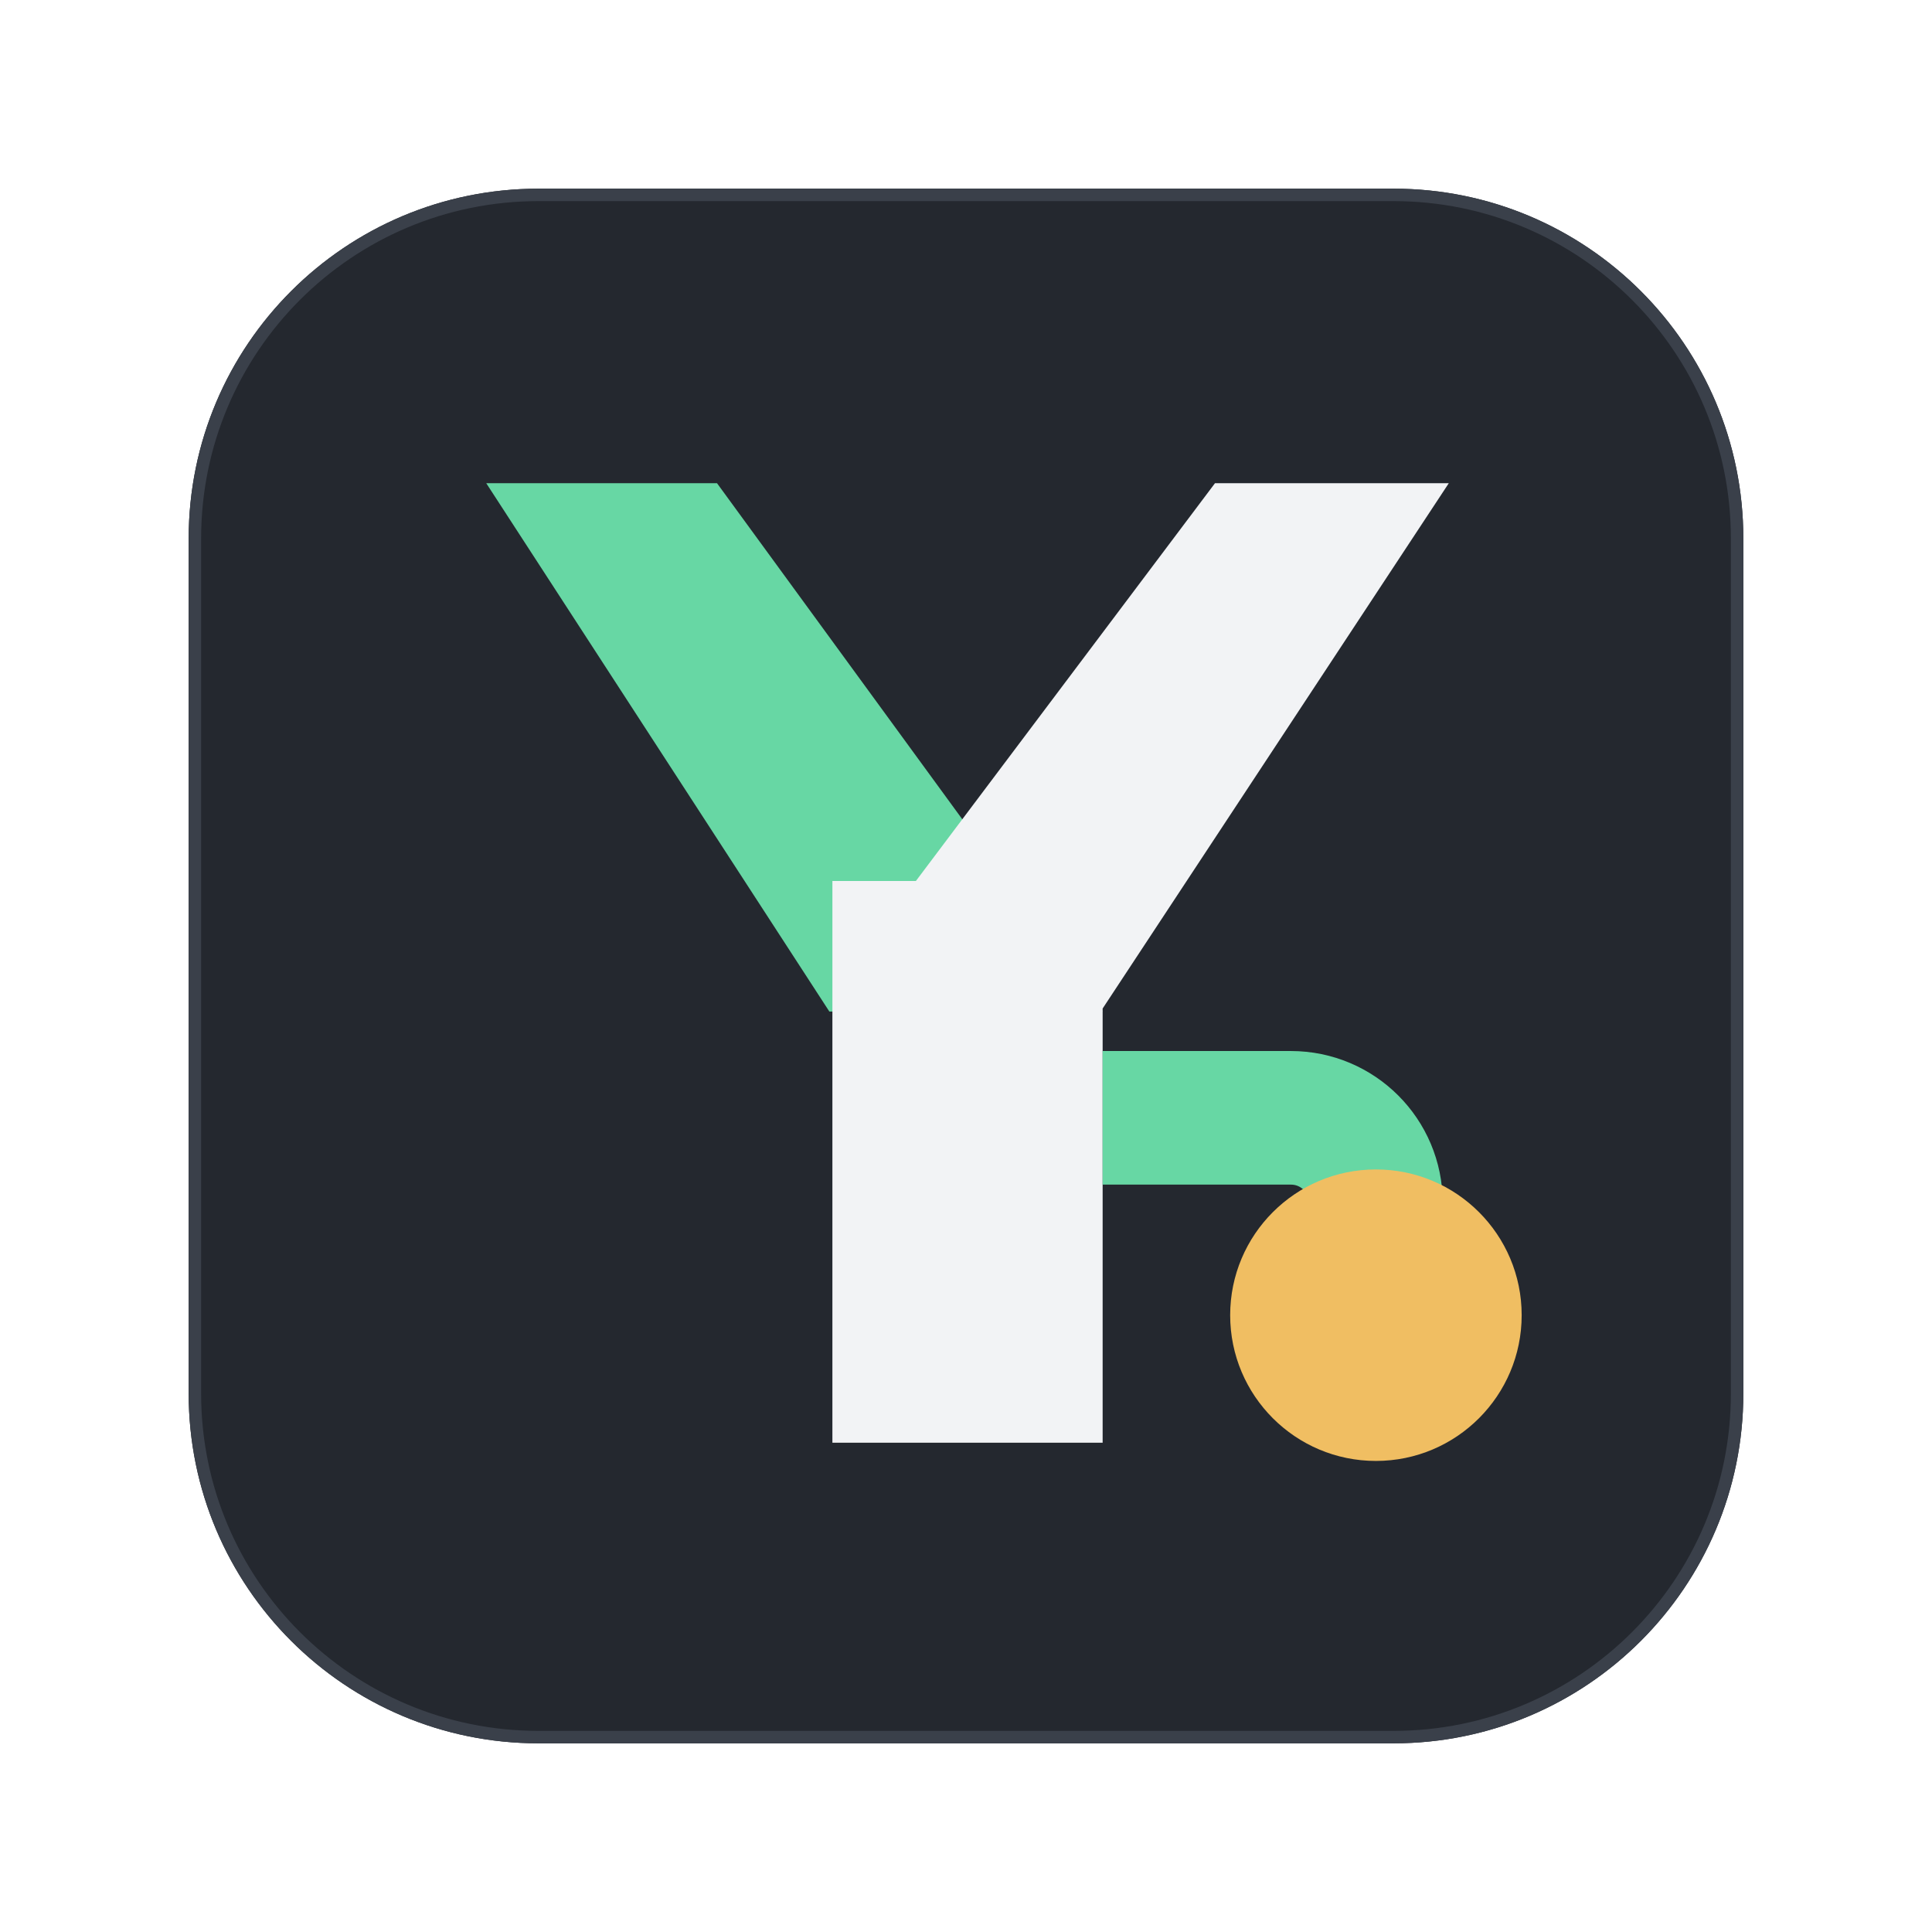
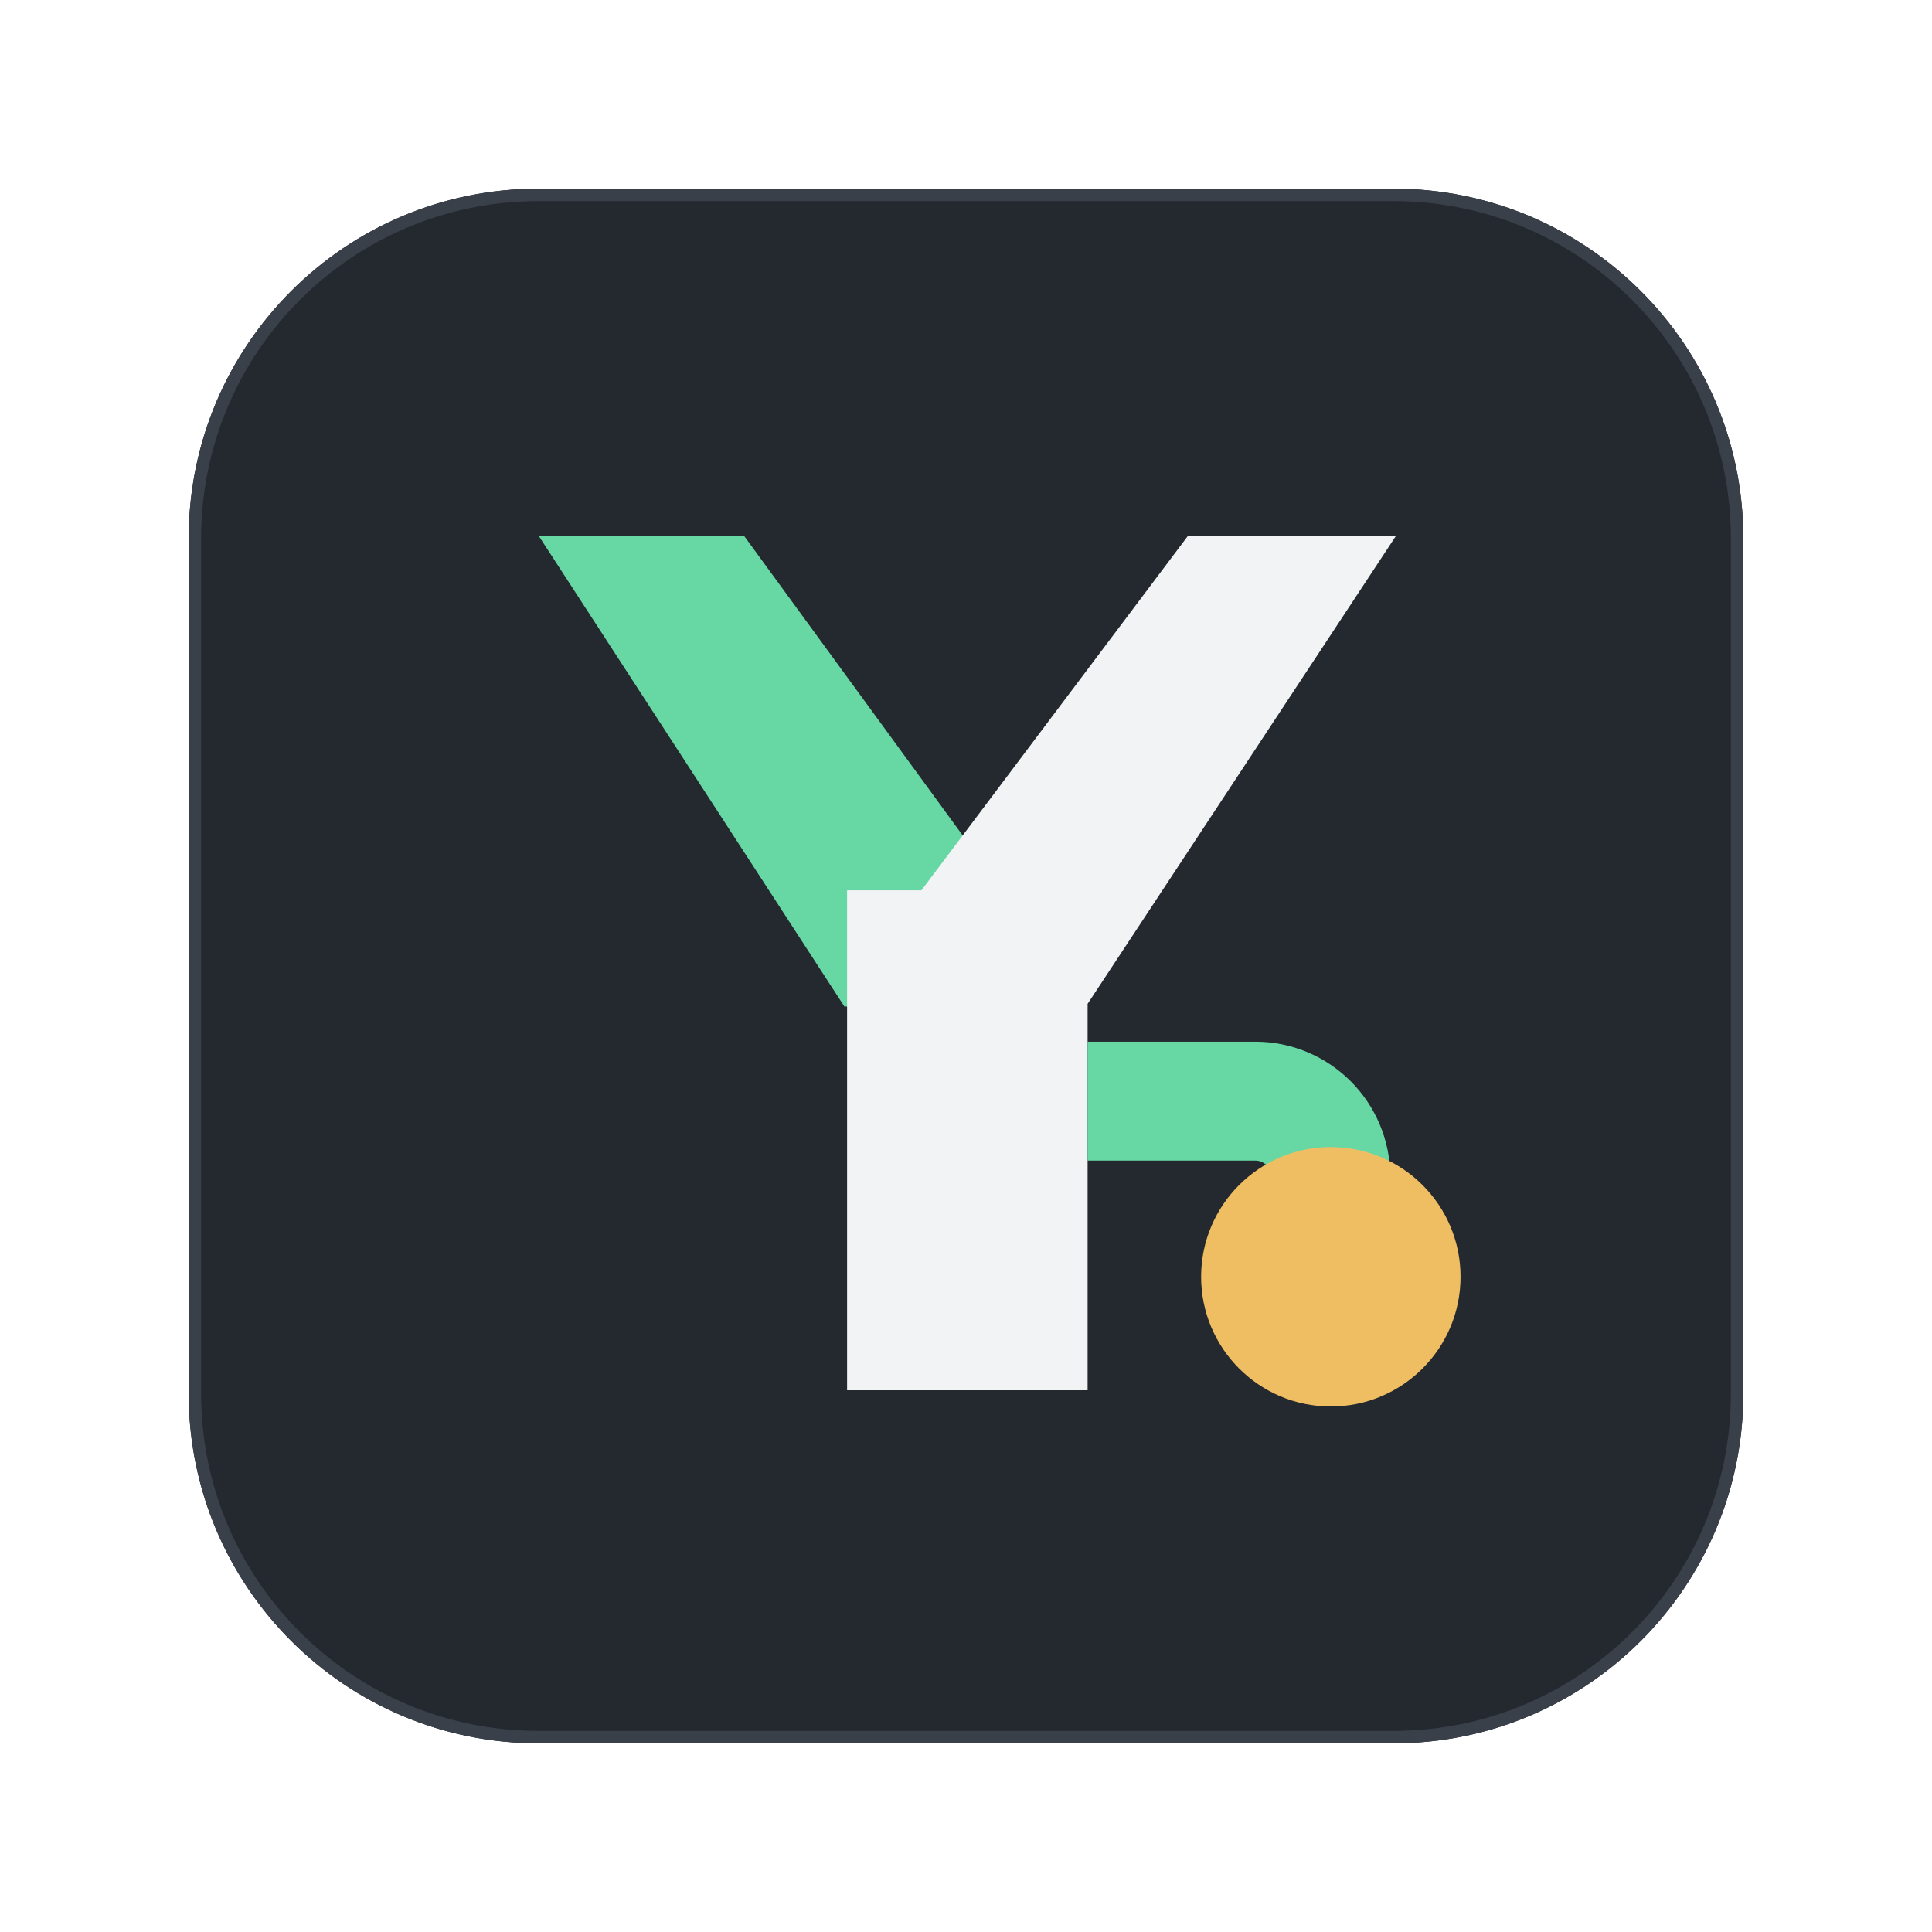
<svg xmlns="http://www.w3.org/2000/svg" viewBox="0 0 1024 1024" width="1024" height="1024">
  <rect x="100" y="100" width="824" height="824" rx="185.4" fill="#24282f" />
  <rect x="103.3" y="103.3" width="817.4" height="817.4" rx="182.1" fill="none" stroke="#3a404a" stroke-width="6.6" />
-   <g transform="translate(100 100) scale(0.804688)">
+   <g transform="translate(100 100) scale(0.804688) translate(512 512) scale(0.89) translate(-512 -512)">
    <polygon points="196,194 348,194 602,542 422,542" fill="#67d7a4" />
    <polygon points="676,194 830,194 602,540 602,826 424,826 424,456 479,456" fill="#f2f3f5" />
    <path d="M602 612h124a56 56 0 0 1 56 56v60" fill="none" stroke="#67d7a4" stroke-width="88" />
    <circle cx="782" cy="742" r="96" fill="#f0be62" />
  </g>
</svg>
